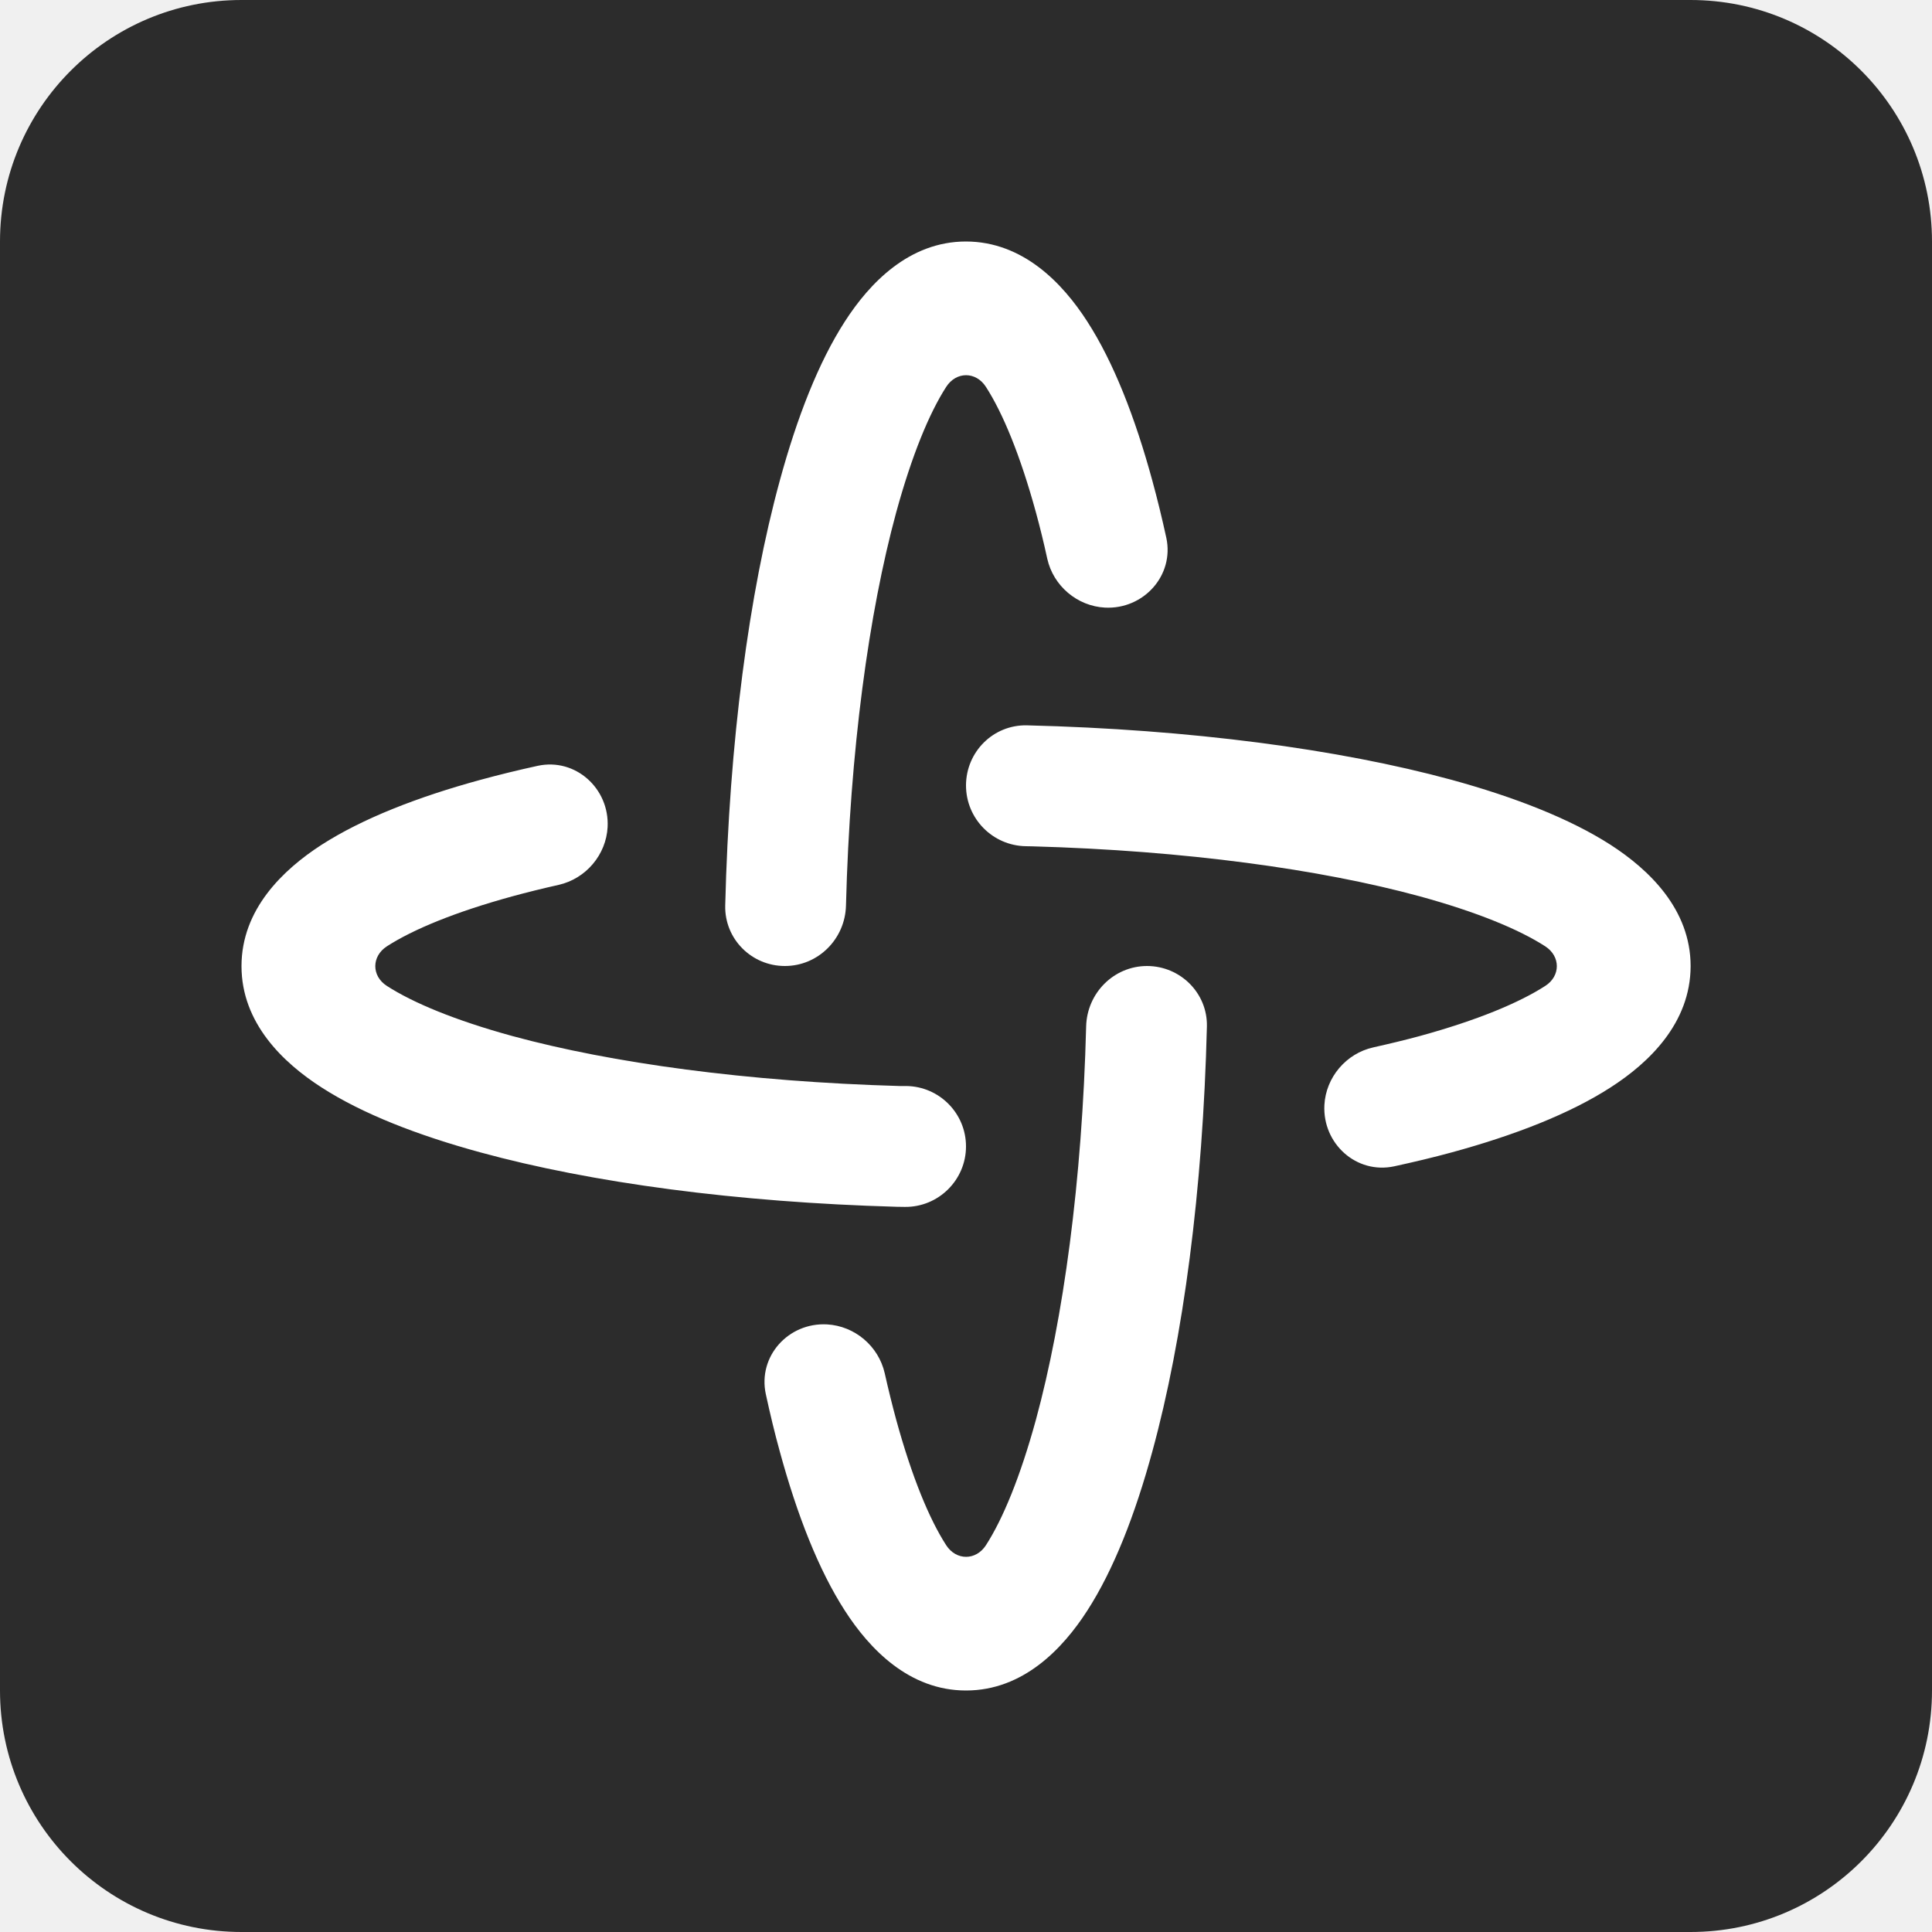
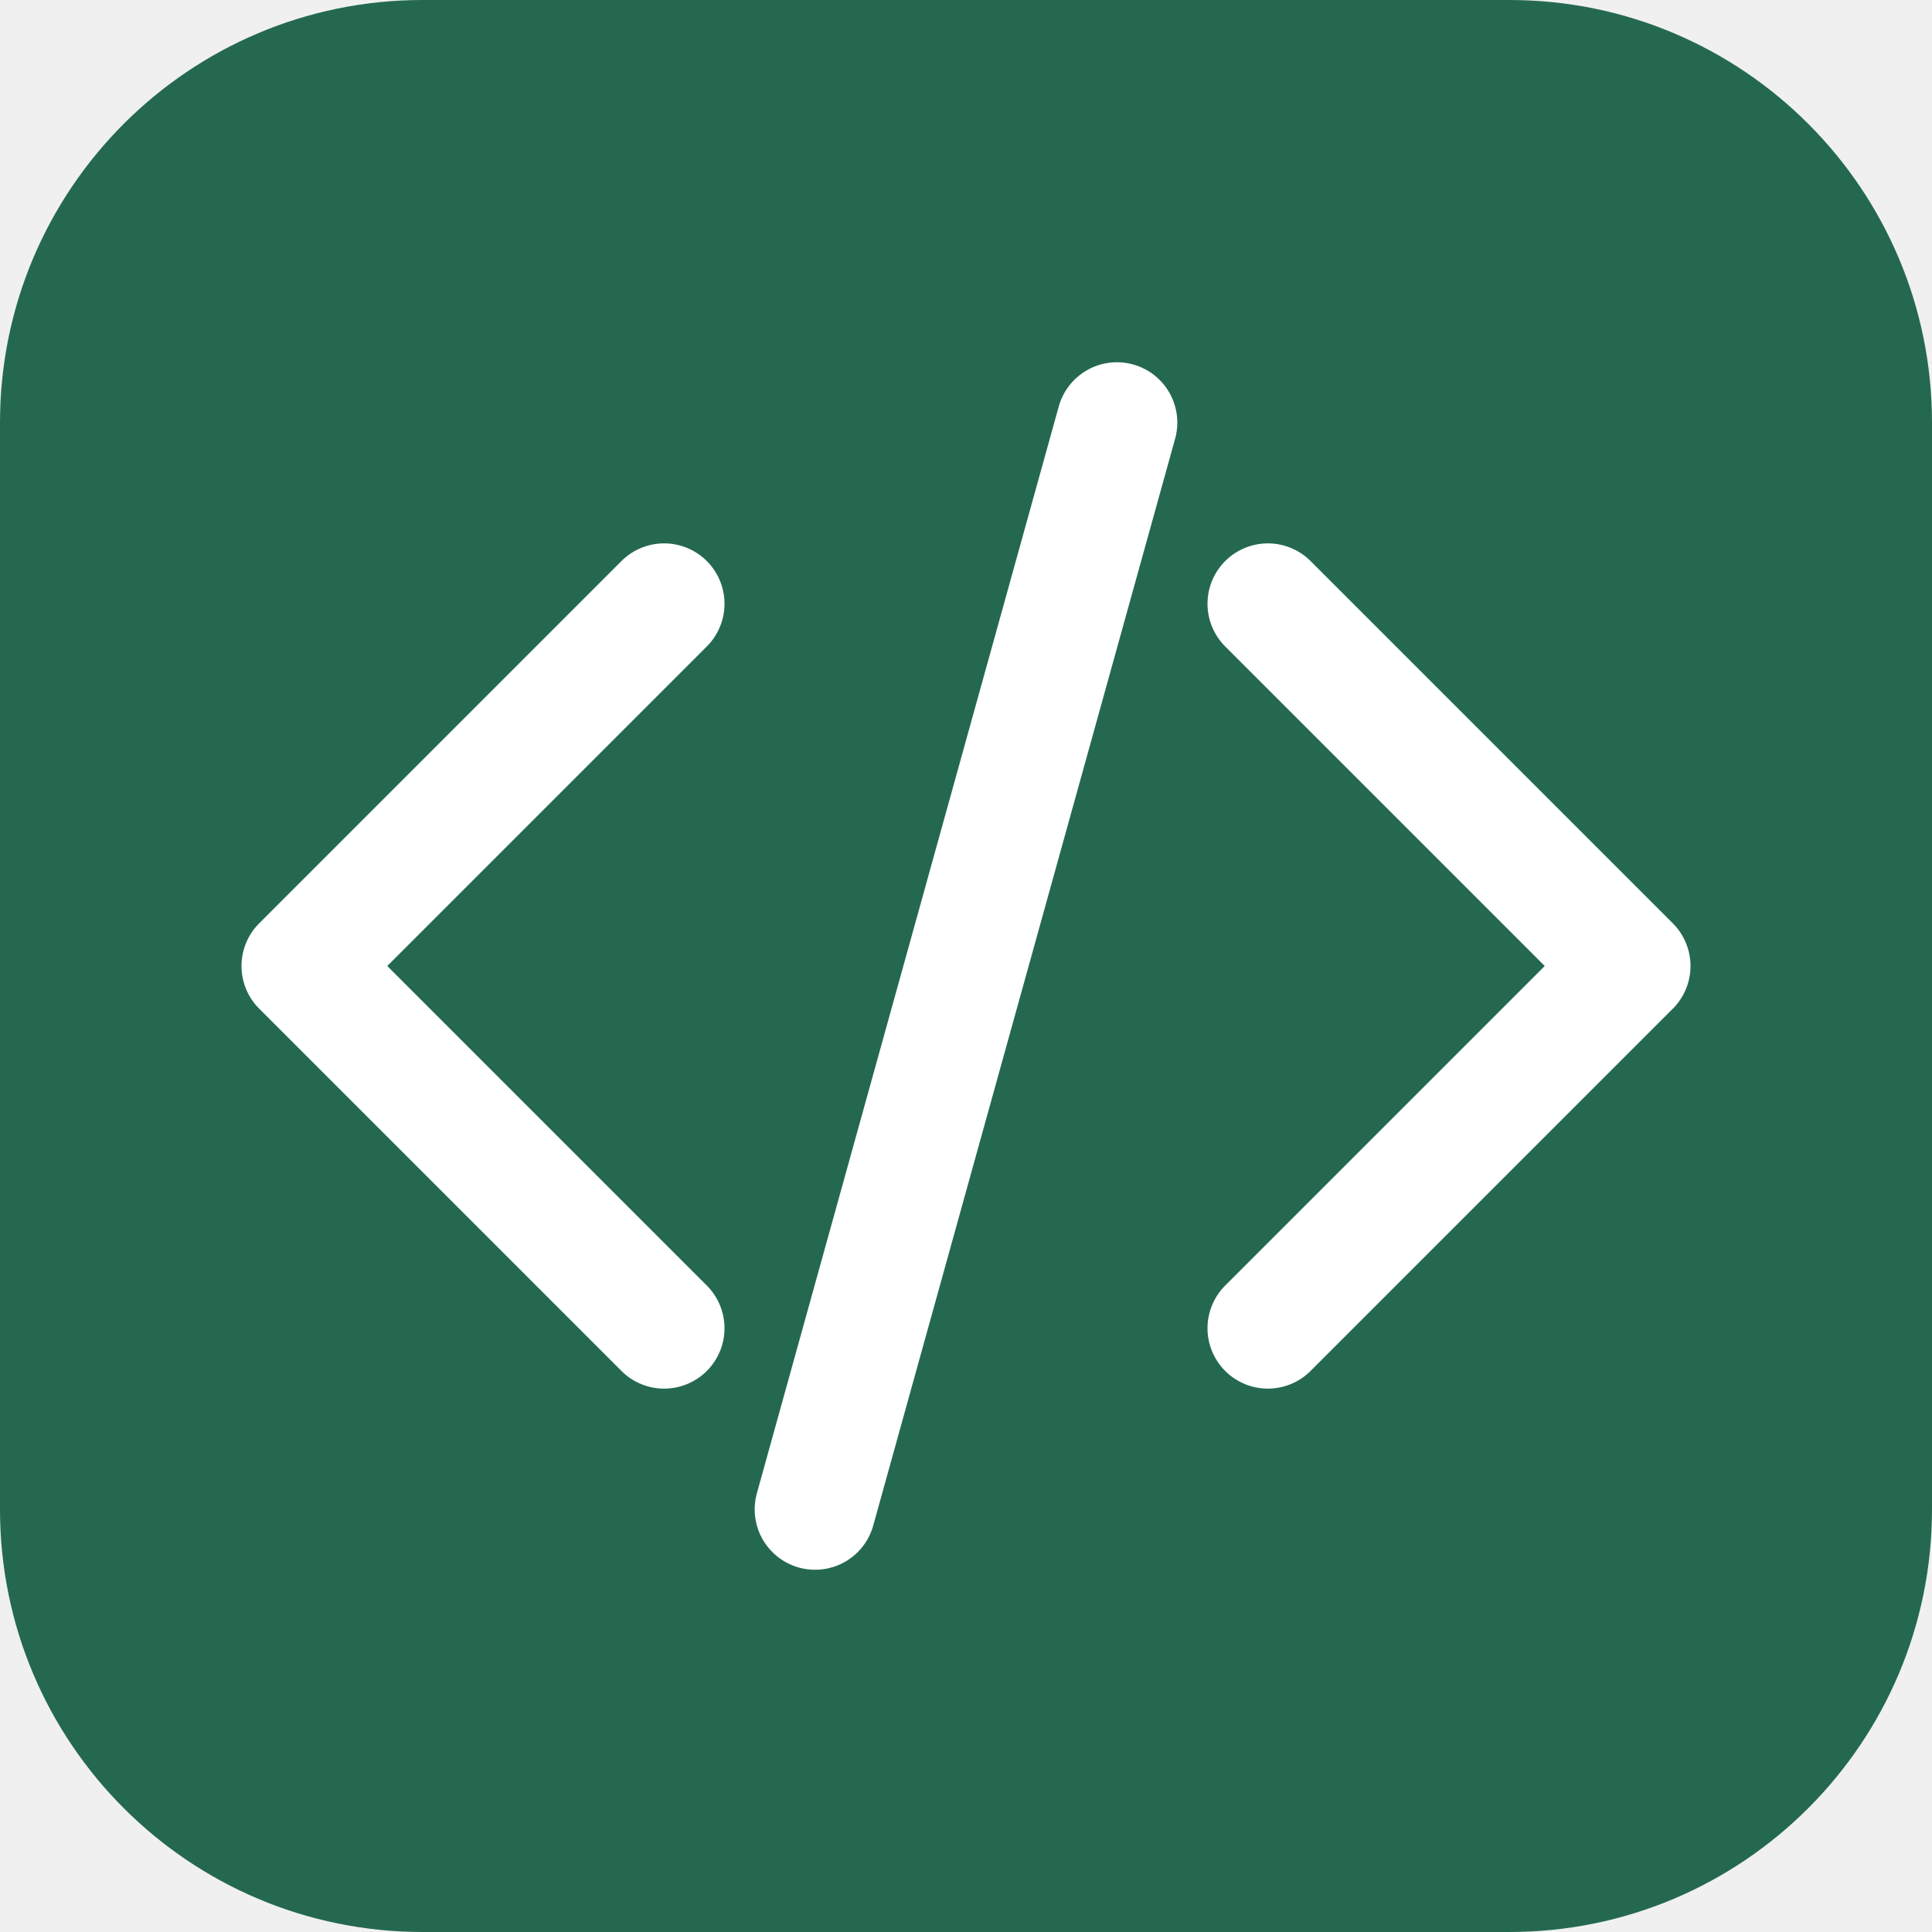
- <svg xmlns="http://www.w3.org/2000/svg" width="16" height="16" viewBox="0 0 16 16" fill="none">
-   <path d="M0 2C0 0.895 0.895 0 2 0H14C15.105 0 16 0.895 16 2V14C16 15.105 15.105 16 14 16H2C0.895 16 0 15.105 0 14V2Z" fill="#2C2C2C" />
-   <path d="M9.5 8C9.776 8.001 10.001 8.225 9.995 8.5C9.962 9.855 9.799 11.086 9.543 12.021C9.401 12.542 9.223 13 9.004 13.339C8.8 13.656 8.472 14 8 14C7.529 14 7.201 13.656 6.997 13.339C6.778 13 6.6 12.542 6.458 12.021C6.416 11.87 6.378 11.711 6.342 11.545C6.275 11.232 6.529 10.951 6.849 10.968C7.079 10.981 7.276 11.148 7.327 11.373C7.357 11.507 7.389 11.636 7.422 11.758C7.552 12.232 7.696 12.58 7.836 12.797C7.919 12.925 8.082 12.925 8.165 12.797C8.305 12.58 8.449 12.232 8.579 11.758C8.806 10.924 8.962 9.784 8.995 8.5C9.002 8.224 9.224 8 9.5 8ZM4.454 6.342C4.766 6.275 5.048 6.53 5.032 6.849C5.02 7.079 4.852 7.277 4.627 7.328C4.493 7.358 4.364 7.39 4.243 7.423C3.769 7.553 3.421 7.697 3.204 7.837C3.076 7.92 3.076 8.083 3.204 8.165C3.421 8.305 3.769 8.45 4.243 8.58C5.066 8.804 6.187 8.958 7.451 8.994H7.507C7.78 8.998 8 9.221 8 9.494C8 9.772 7.772 9.998 7.494 9.995L7.425 9.994C6.101 9.957 4.898 9.795 3.98 9.544C3.459 9.402 3.001 9.224 2.662 9.005C2.345 8.801 2 8.473 2 8.001C2 7.53 2.345 7.202 2.662 6.997C3.001 6.779 3.459 6.6 3.98 6.458C4.13 6.417 4.289 6.378 4.454 6.342ZM8.504 6.007C9.857 6.04 11.087 6.204 12.021 6.458C12.542 6.601 13 6.779 13.339 6.997C13.656 7.202 14.001 7.53 14.001 8.001C14 8.473 13.656 8.801 13.339 9.005C13 9.224 12.542 9.402 12.021 9.544C11.871 9.585 11.711 9.623 11.546 9.659C11.233 9.726 10.952 9.471 10.968 9.152C10.98 8.922 11.148 8.724 11.373 8.674C11.507 8.644 11.636 8.613 11.758 8.58C12.232 8.45 12.58 8.305 12.797 8.165C12.925 8.083 12.925 7.92 12.797 7.837C12.58 7.697 12.232 7.553 11.758 7.423C10.935 7.199 9.814 7.044 8.55 7.009L8.497 7.008C8.221 7.004 8 6.78 8 6.504C8.001 6.226 8.226 6.001 8.504 6.007ZM8 2C8.472 2.001 8.8 2.345 9.004 2.662C9.223 3.001 9.401 3.459 9.543 3.98C9.584 4.13 9.623 4.289 9.659 4.454C9.726 4.766 9.47 5.048 9.151 5.032C8.921 5.02 8.723 4.852 8.673 4.627C8.644 4.493 8.612 4.364 8.579 4.243C8.449 3.769 8.305 3.421 8.165 3.204C8.082 3.075 7.919 3.075 7.836 3.204C7.696 3.421 7.552 3.769 7.422 4.243C7.195 5.077 7.039 6.216 7.006 7.5C6.999 7.776 6.776 8 6.5 8C6.224 8 6 7.776 6.006 7.5C6.039 6.146 6.202 4.915 6.458 3.98C6.6 3.459 6.778 3.001 6.997 2.662C7.201 2.345 7.529 2 8 2Z" fill="white" />
+ <svg xmlns="http://www.w3.org/2000/svg" viewBox="0 0 64 64">
+   <rect width="64" height="64" rx="14" fill="#24694f" />
+   <g stroke="#fff" stroke-width="4" stroke-linecap="round" stroke-linejoin="round" fill="none">
+     <path d="m22 20-12 12 12 12m20-24 12 12-12 12M37 14 27 50" />
+   </g>
</svg>
